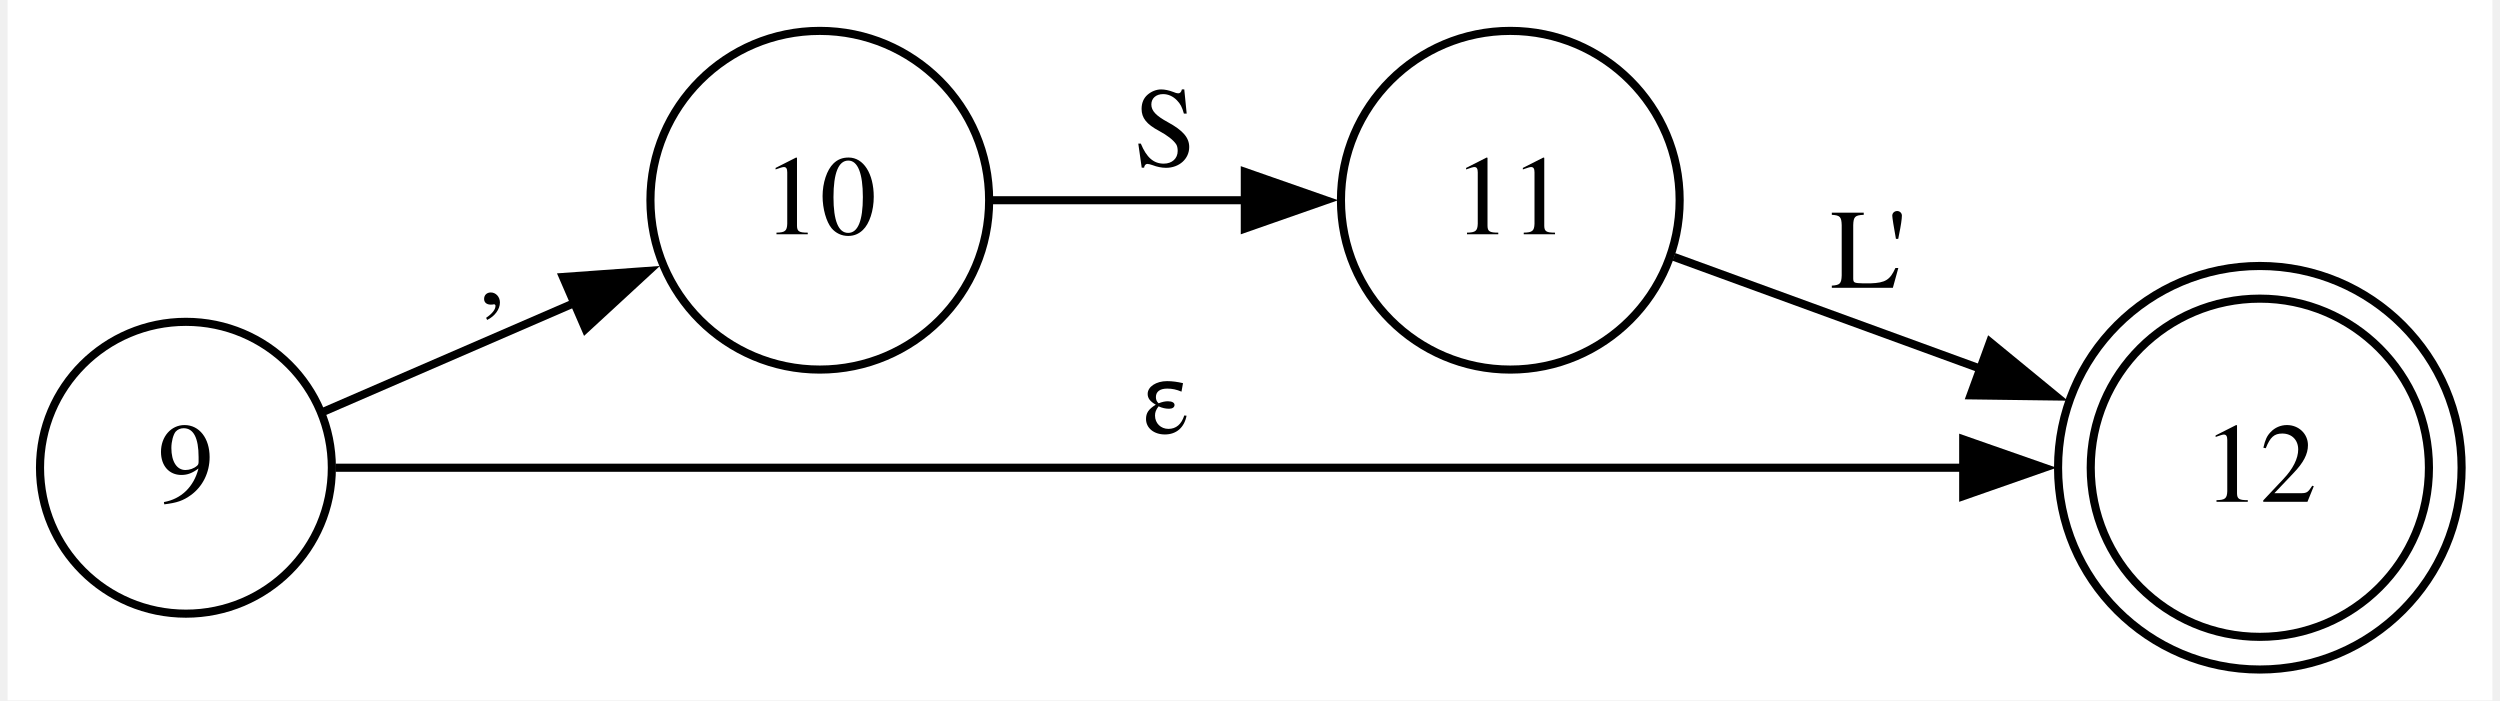
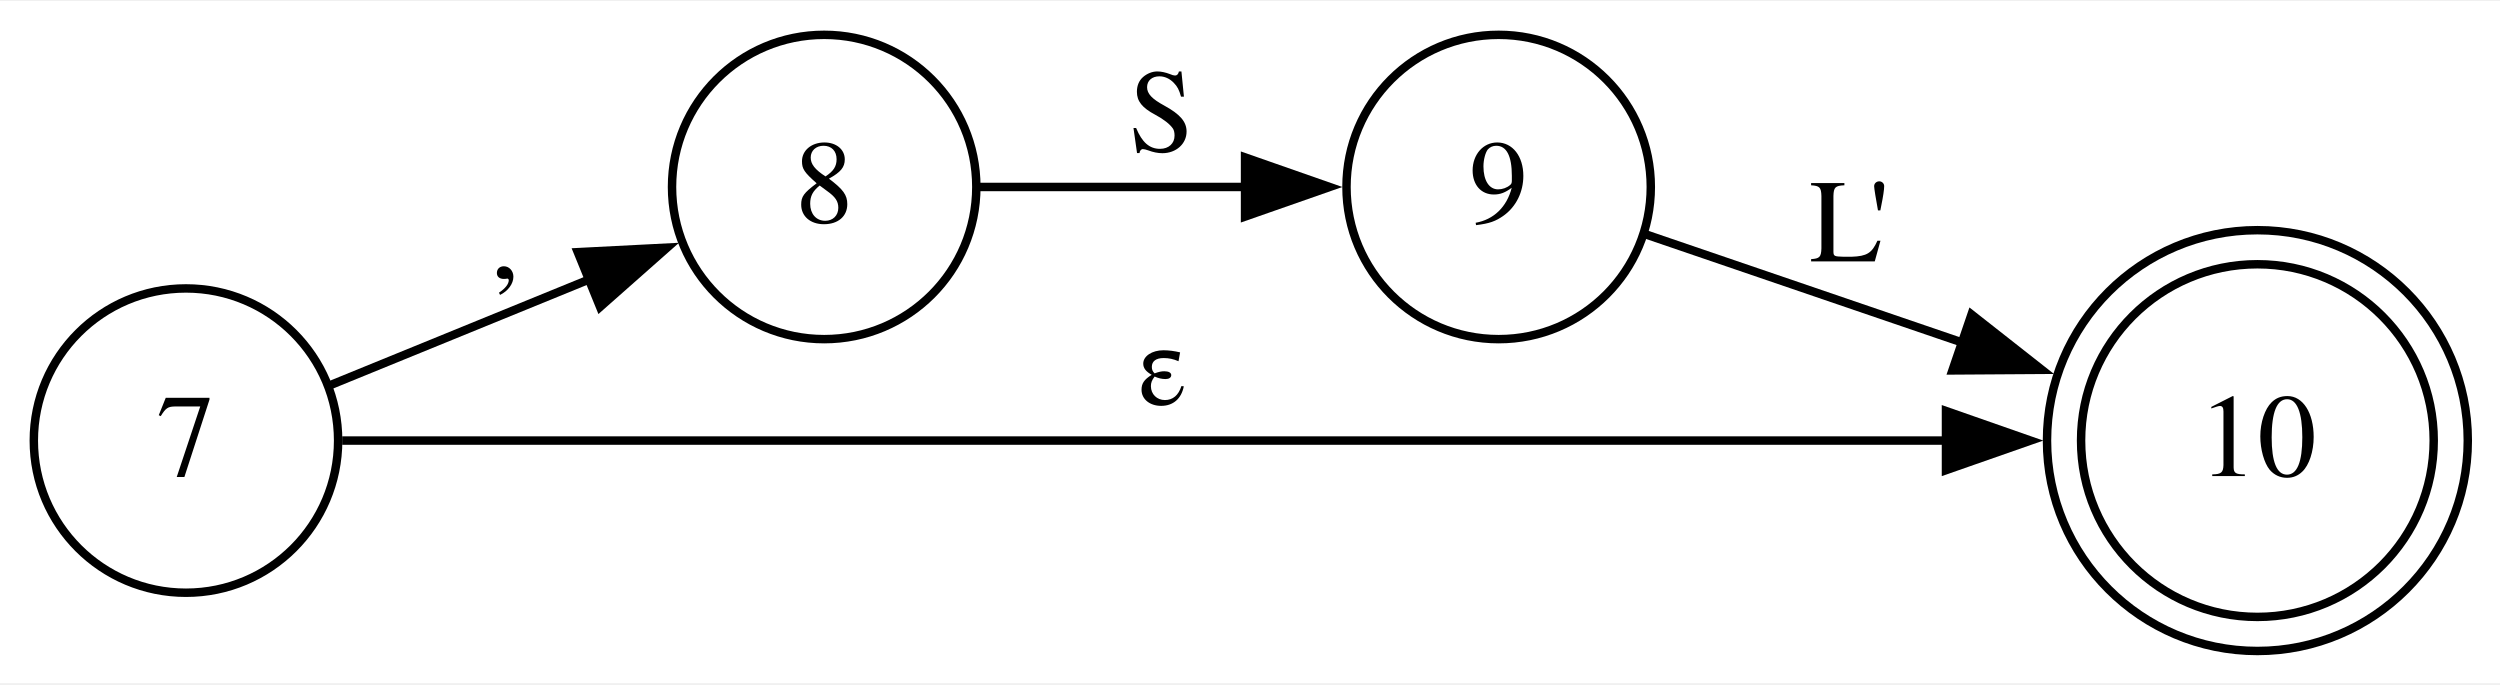
- <svg xmlns="http://www.w3.org/2000/svg" width="307pt" height="86pt" viewBox="0.00 0.00 306.52 86.39">
-   <g id="graph0" class="graph" transform="translate(4,82.39) scale(1)" data-name="LPrime">
-     <polygon fill="white" stroke="none" points="-4,4 -4,-82.39 302.52,-82.39 302.52,4 -4,4" />
-     <g id="node1" class="node" pointer-events="visible" data-name="9">
+ <svg xmlns="http://www.w3.org/2000/svg" width="296pt" height="81pt" viewBox="0.00 0.00 295.75 80.69">
+   <g id="graph0" class="graph" transform="translate(4,76.69) scale(1)" data-name="LPrime">
+     <polygon fill="white" stroke="none" points="-4,4 -4,-76.69 291.75,-76.69 291.75,4 -4,4" />
+     <g id="node1" class="node" pointer-events="visible" data-name="7" data-comment="9">
      <ellipse fill="none" stroke="black" cx="18" cy="-24.69" rx="18" ry="18" />
-       <text text-anchor="middle" x="18" y="-20.49" font-family="Times,serif" font-size="14.00">9</text>
+       <text text-anchor="middle" x="18" y="-20.49" font-family="Times,serif" font-size="14.00">7</text>
    </g>
-     <g id="node2" class="node" pointer-events="visible" data-name="10">
-       <ellipse fill="none" stroke="black" cx="96.19" cy="-57.69" rx="20.89" ry="20.89" />
-       <text text-anchor="middle" x="96.19" y="-53.49" font-family="Times,serif" font-size="14.00">10</text>
+     <g id="node2" class="node" pointer-events="visible" data-name="8" data-comment="10">
+       <ellipse fill="none" stroke="black" cx="93.5" cy="-54.69" rx="18" ry="18" />
+       <text text-anchor="middle" x="93.5" y="-50.49" font-family="Times,serif" font-size="14.00">8</text>
    </g>
-     <g id="edge1" class="edge" data-name="9-&gt;10">
-       <path fill="none" stroke="black" d="M34.79,-31.53C43.78,-35.43 55.34,-40.43 65.93,-45.02" />
-       <polygon fill="black" stroke="black" points="64.51,-48.22 75.08,-48.98 67.29,-41.8 64.51,-48.22" />
-       <text text-anchor="middle" x="55.75" y="-44.89" font-family="Times,serif" font-size="14.00">,</text>
+     <g id="edge1" class="edge" data-name="7-&gt;8" data-comment="9-&gt;10">
+       <path fill="none" stroke="black" d="M34.95,-31.2C43.94,-34.87 55.41,-39.55 65.74,-43.77" />
+       <polygon fill="black" stroke="black" points="64.35,-46.98 74.93,-47.52 66.99,-40.5 64.35,-46.98" />
+       <text text-anchor="middle" x="55.75" y="-43.89" font-family="Times,serif" font-size="14.00">,</text>
    </g>
-     <g id="node4" class="node" pointer-events="visible" data-name="12">
-       <ellipse fill="none" stroke="black" cx="273.83" cy="-24.69" rx="20.86" ry="20.86" />
-       <ellipse fill="none" stroke="black" cx="273.83" cy="-24.69" rx="24.89" ry="24.89" />
-       <text text-anchor="middle" x="273.83" y="-20.49" font-family="Times,serif" font-size="14.00">12</text>
+     <g id="node4" class="node" pointer-events="visible" data-name="10" data-comment="12">
+       <ellipse fill="none" stroke="black" cx="263.05" cy="-24.69" rx="20.86" ry="20.86" />
+       <ellipse fill="none" stroke="black" cx="263.05" cy="-24.69" rx="24.89" ry="24.89" />
+       <text text-anchor="middle" x="263.05" y="-20.49" font-family="Times,serif" font-size="14.00">10</text>
    </g>
-     <g id="edge4" class="edge" data-name="9-&gt;12">
-       <path fill="none" stroke="black" d="M36.45,-24.69C77.77,-24.69 182.27,-24.69 237.45,-24.69" />
-       <polygon fill="black" stroke="black" points="237.24,-28.19 247.24,-24.69 237.24,-21.19 237.24,-28.19" />
-       <text text-anchor="middle" x="138.78" y="-28.89" font-family="Times,serif" font-size="14.00">ε</text>
+     <g id="edge4" class="edge" data-name="7-&gt;10" data-comment="9-&gt;12">
+       <path fill="none" stroke="black" d="M36.48,-24.69C76.15,-24.69 173.63,-24.69 226.53,-24.69" />
+       <polygon fill="black" stroke="black" points="226.21,-28.19 236.21,-24.69 226.21,-21.19 226.21,-28.19" />
+       <text text-anchor="middle" x="133.39" y="-28.89" font-family="Times,serif" font-size="14.00">ε</text>
    </g>
-     <g id="node3" class="node" pointer-events="visible" data-name="11">
-       <ellipse fill="none" stroke="black" cx="181.37" cy="-57.69" rx="20.89" ry="20.89" />
-       <text text-anchor="middle" x="181.37" y="-53.49" font-family="Times,serif" font-size="14.00">11</text>
+     <g id="node3" class="node" pointer-events="visible" data-name="9" data-comment="11">
+       <ellipse fill="none" stroke="black" cx="173.29" cy="-54.69" rx="18" ry="18" />
+       <text text-anchor="middle" x="173.29" y="-50.49" font-family="Times,serif" font-size="14.00">9</text>
    </g>
-     <g id="edge2" class="edge" data-name="10-&gt;11">
-       <path fill="none" stroke="black" d="M117.33,-57.69C126.76,-57.69 138.22,-57.69 148.76,-57.69" />
-       <polygon fill="black" stroke="black" points="148.62,-61.19 158.62,-57.69 148.62,-54.19 148.62,-61.19" />
-       <text text-anchor="middle" x="138.78" y="-61.89" font-family="Times,serif" font-size="14.00">S</text>
+     <g id="edge2" class="edge" data-name="8-&gt;9" data-comment="10-&gt;11">
+       <path fill="none" stroke="black" d="M111.76,-54.69C121.06,-54.69 132.78,-54.69 143.43,-54.69" />
+       <polygon fill="black" stroke="black" points="143.29,-58.19 153.29,-54.69 143.29,-51.19 143.29,-58.19" />
+       <text text-anchor="middle" x="133.39" y="-58.89" font-family="Times,serif" font-size="14.00">S</text>
    </g>
-     <g id="edge3" class="edge" data-name="11-&gt;12">
-       <path fill="none" stroke="black" d="M201.55,-50.7C212.54,-46.69 226.65,-41.54 239.4,-36.89" />
-       <polygon fill="black" stroke="black" points="240.54,-40.2 248.73,-33.48 238.14,-33.62 240.54,-40.2" />
-       <text text-anchor="middle" x="225.6" y="-46.89" font-family="Times,serif" font-size="14.00">L'</text>
+     <g id="edge3" class="edge" data-name="9-&gt;10" data-comment="11-&gt;12">
+       <path fill="none" stroke="black" d="M190.79,-49.05C201.32,-45.45 215.34,-40.66 228.16,-36.28" />
+       <polygon fill="black" stroke="black" points="229.23,-39.61 237.56,-33.06 226.97,-32.99 229.23,-39.61" />
+       <text text-anchor="middle" x="214.82" y="-45.89" font-family="Times,serif" font-size="14.00">L'</text>
    </g>
  </g>
</svg>
